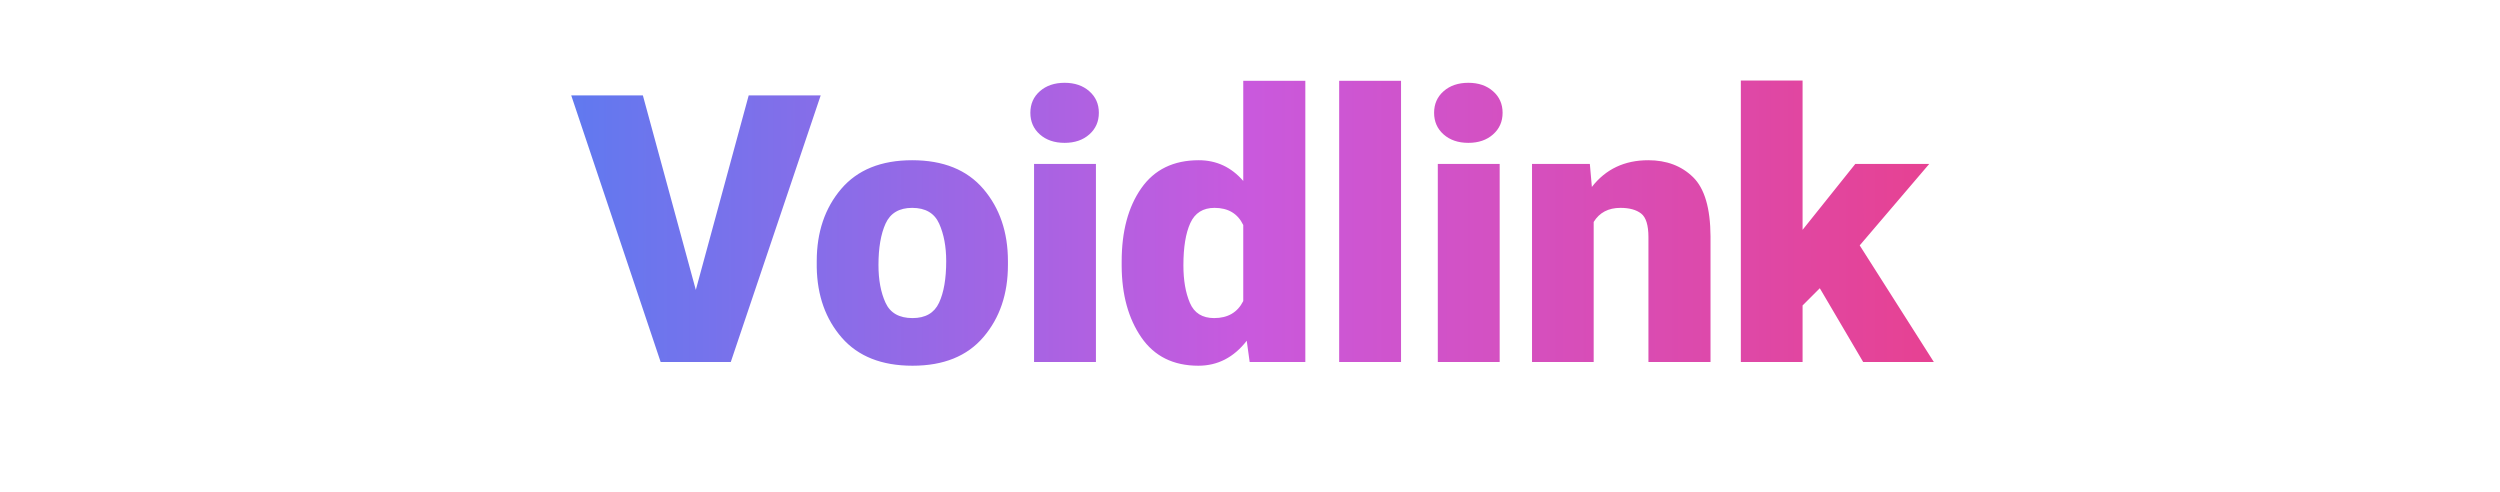
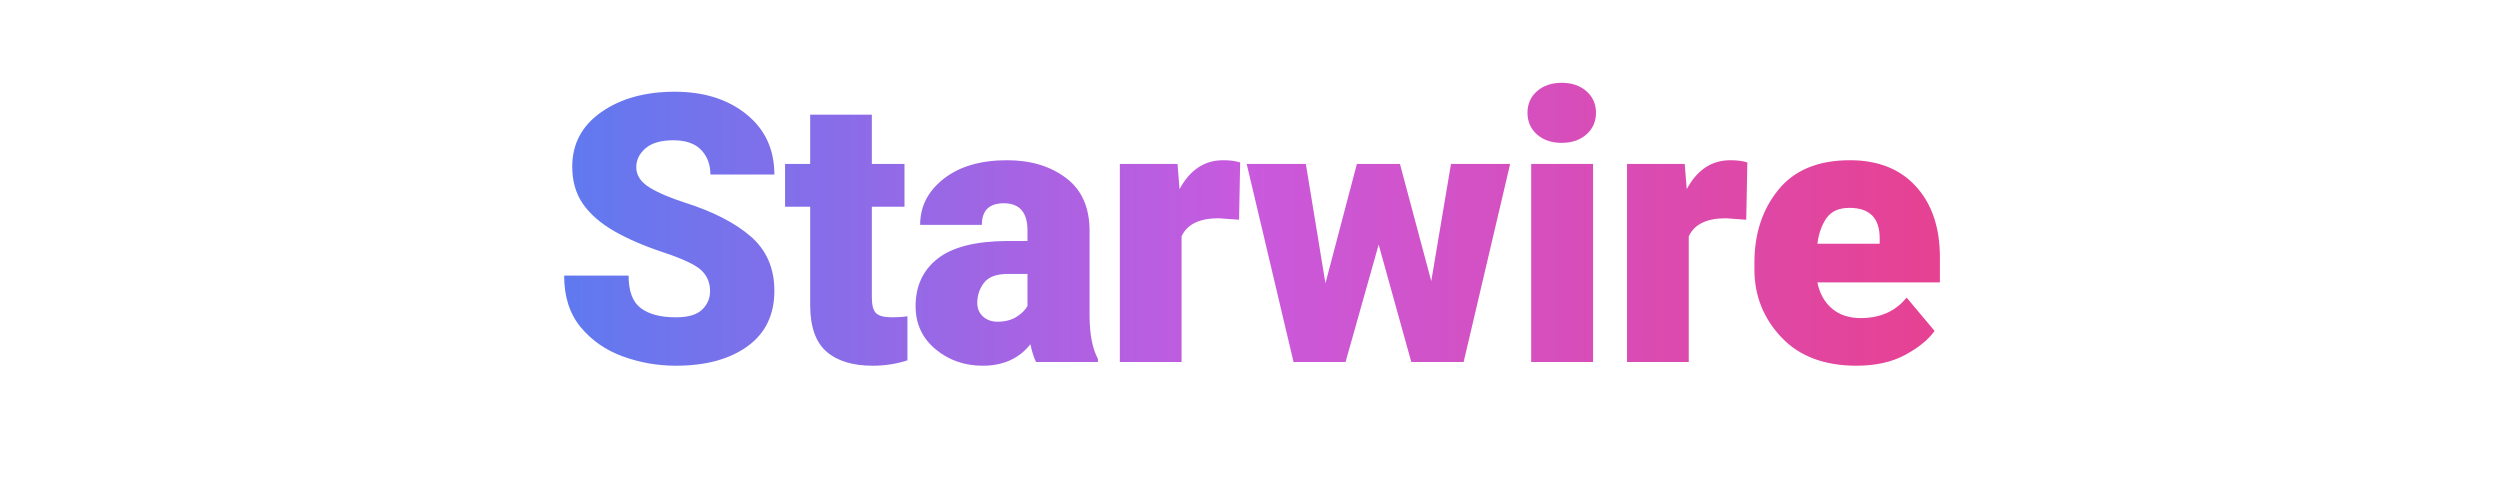
- <svg xmlns="http://www.w3.org/2000/svg" width="560" height="110" viewBox="0 0 560 110" role="img" aria-label="Voidlink">
+ <svg xmlns="http://www.w3.org/2000/svg" width="560" height="110" viewBox="0 0 560 110" role="img" aria-label="Starwire">
  <defs>
    <linearGradient id="rainbow" x1="0" y1="0" x2="1120" y2="0" gradientUnits="userSpaceOnUse" spreadMethod="repeat">
      <stop offset="0" stop-color="#0894FF" />
      <stop offset="0.25" stop-color="#C959DD" />
      <stop offset="0.5" stop-color="#FF2E54" />
      <stop offset="0.75" stop-color="#FF9004" />
      <stop offset="1" stop-color="#0894FF" />
      <animateTransform attributeName="gradientTransform" type="translate" from="0 0" to="1120 0" dur="6s" repeatCount="indefinite" />
    </linearGradient>
  </defs>
-   <text x="280" y="58" text-anchor="middle" dominant-baseline="middle" font-family="'Segoe UI', Roboto, 'Helvetica Neue', Arial, sans-serif" font-size="84" font-weight="900" letter-spacing="-1" fill="url(#rainbow)">Voidlink</text>
+   <text x="280" y="58" text-anchor="middle" dominant-baseline="middle" font-family="'Segoe UI', Roboto, 'Helvetica Neue', Arial, sans-serif" font-size="84" font-weight="900" letter-spacing="-1" fill="url(#rainbow)">Starwire</text>
</svg>
